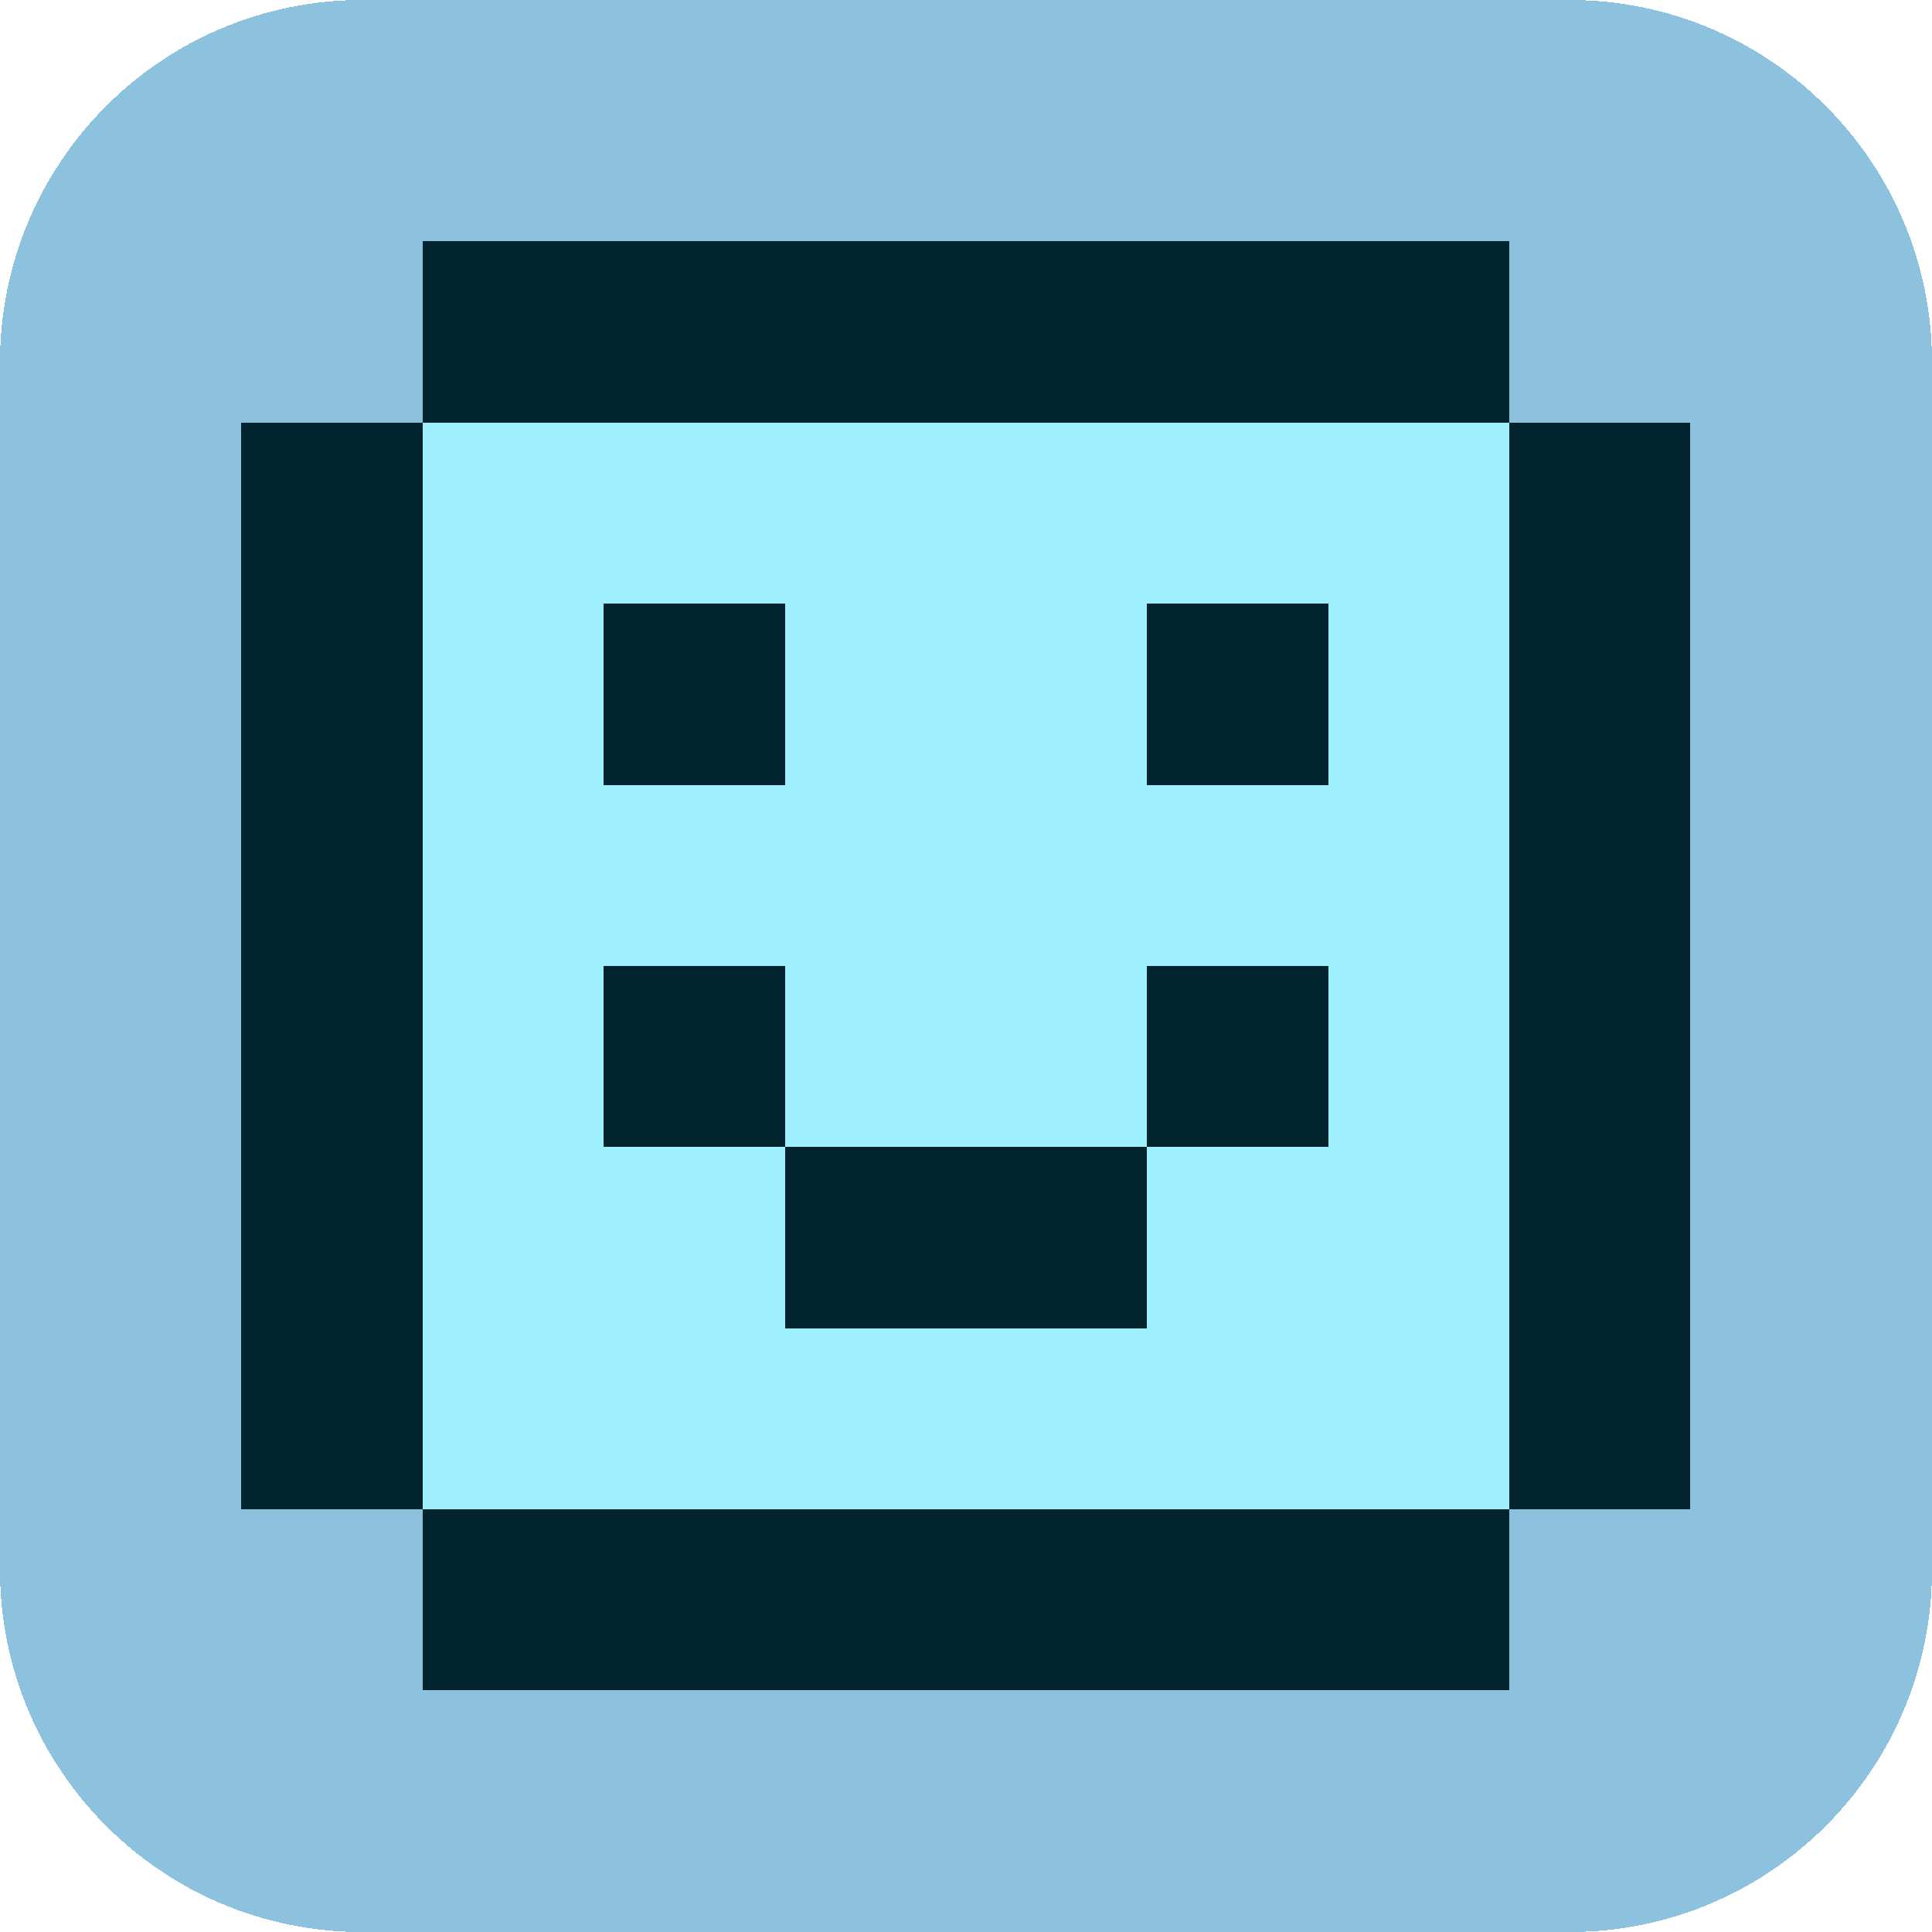
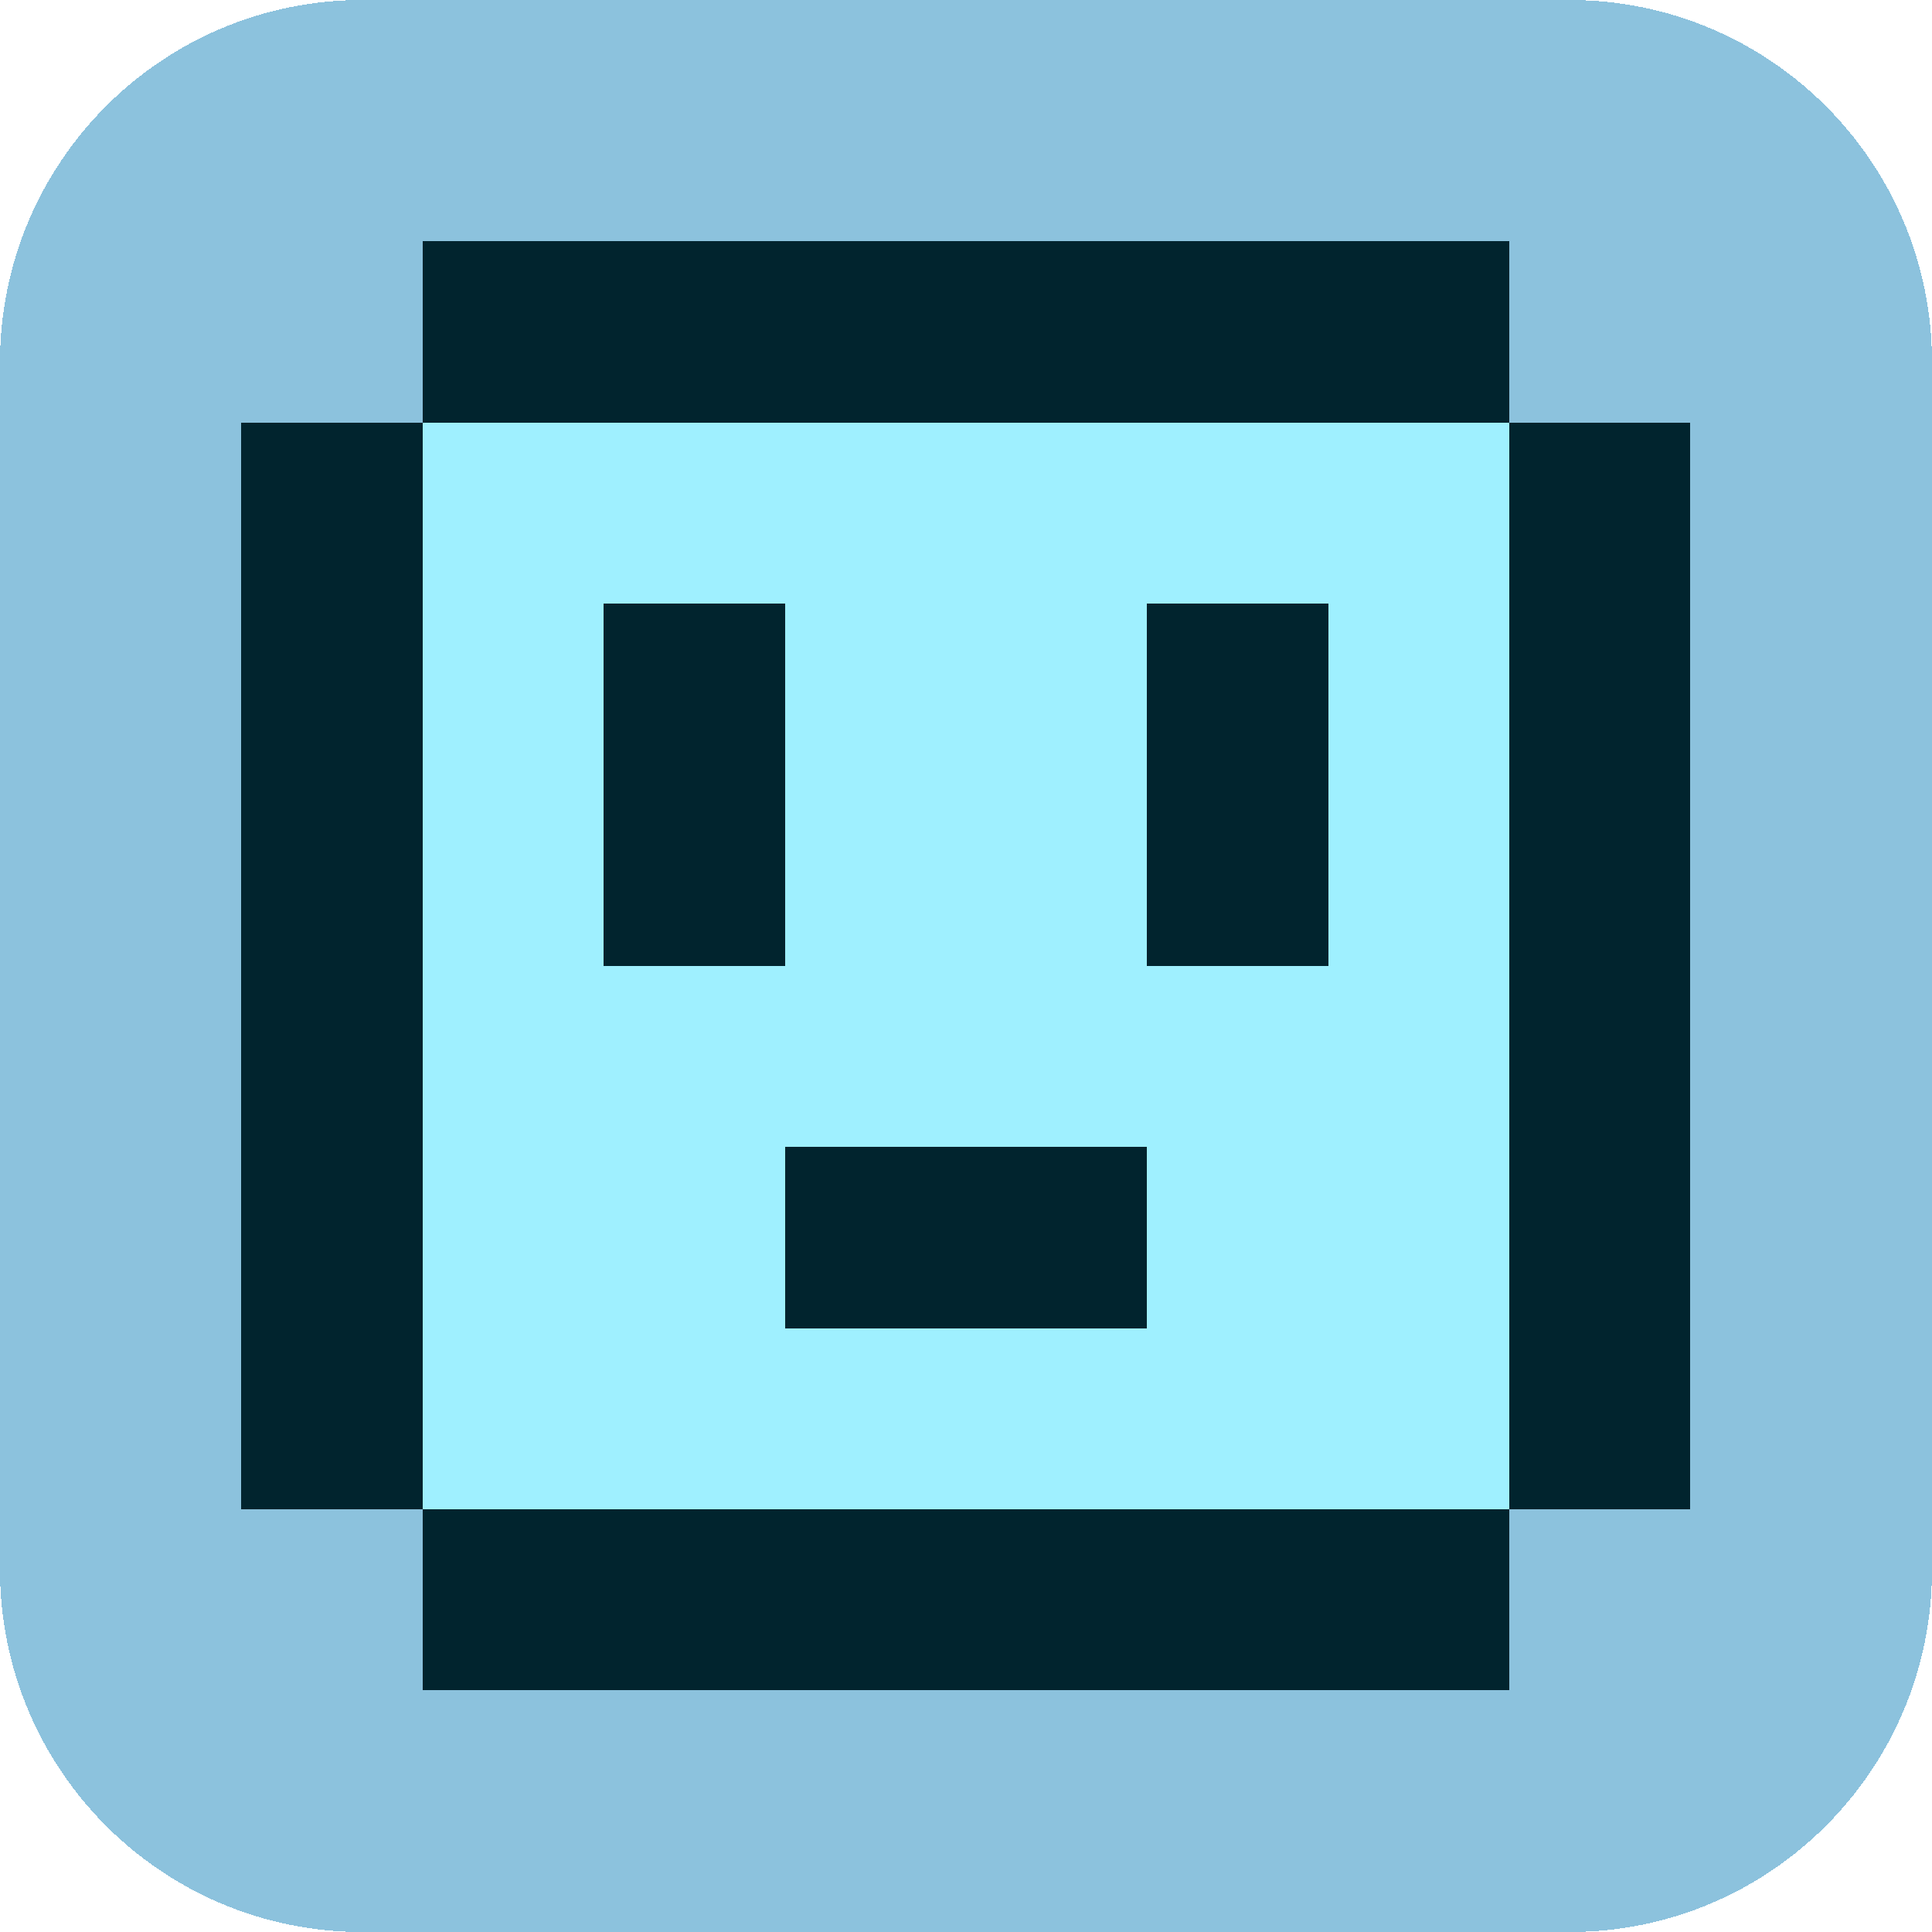
<svg xmlns="http://www.w3.org/2000/svg" viewBox="0 0 64 64" width="64" height="64" shape-rendering="crispEdges">
  <rect width="64" height="64" rx="12" fill="#8cc2dd" />
-   <path fill="#01242e" d="M14 8h36v6h-36zM8 14h6v6h-6zM50 14h6v6h-6zM8 20h6v6h-6zM20 20h6v6h-6zM38 20h6v6h-6zM50 20h6v6h-6zM8 26h6v6h-6zM50 26h6v6h-6zM8 32h6v6h-6zM20 32h6v6h-6zM38 32h6v6h-6zM50 32h6v6h-6zM8 38h6v6h-6zM26 38h12v6h-12zM50 38h6v6h-6zM8 44h6v6h-6zM50 44h6v6h-6zM14 50h36v6h-36z" />
-   <path fill="#9ff0ff" d="M14 14h36v6h-36zM14 20h6v6h-6zM26 20h12v6h-12zM44 20h6v6h-6zM14 26h36v6h-36zM14 32h6v6h-6zM26 32h12v6h-12zM44 32h6v6h-6zM14 38h12v6h-12zM38 38h12v6h-12zM14 44h36v6h-36z" />
+   <path fill="#01242e" d="M14 8h36v6h-36zM8 14h6v6h-6zM50 14h6v6h-6zM8 20h6v6h-6zM20 20h6v6h-6zM38 20h6v6h-6zM50 20h6v6h-6zM8 26h6v6h-6zM20 26h6v6h-6zM38 26h6v6h-6zM50 26h6v6h-6zM8 32h6v6h-6zM50 32h6v6h-6zM8 38h6v6h-6zM26 38h12v6h-12zM50 38h6v6h-6zM8 44h6v6h-6zM50 44h6v6h-6zM14 50h36v6h-36z" />
+   <path fill="#9ff0ff" d="M14 14h36v6h-36zM14 20h6v6h-6zM26 20h12v6h-12zM44 20h6v6h-6zM14 26h6v6h-6zM26 26h12v6h-12zM44 26h6v6h-6zM14 32h36v6h-36zM14 38h12v6h-12zM38 38h12v6h-12zM14 44h36v6h-36z" />
</svg>
